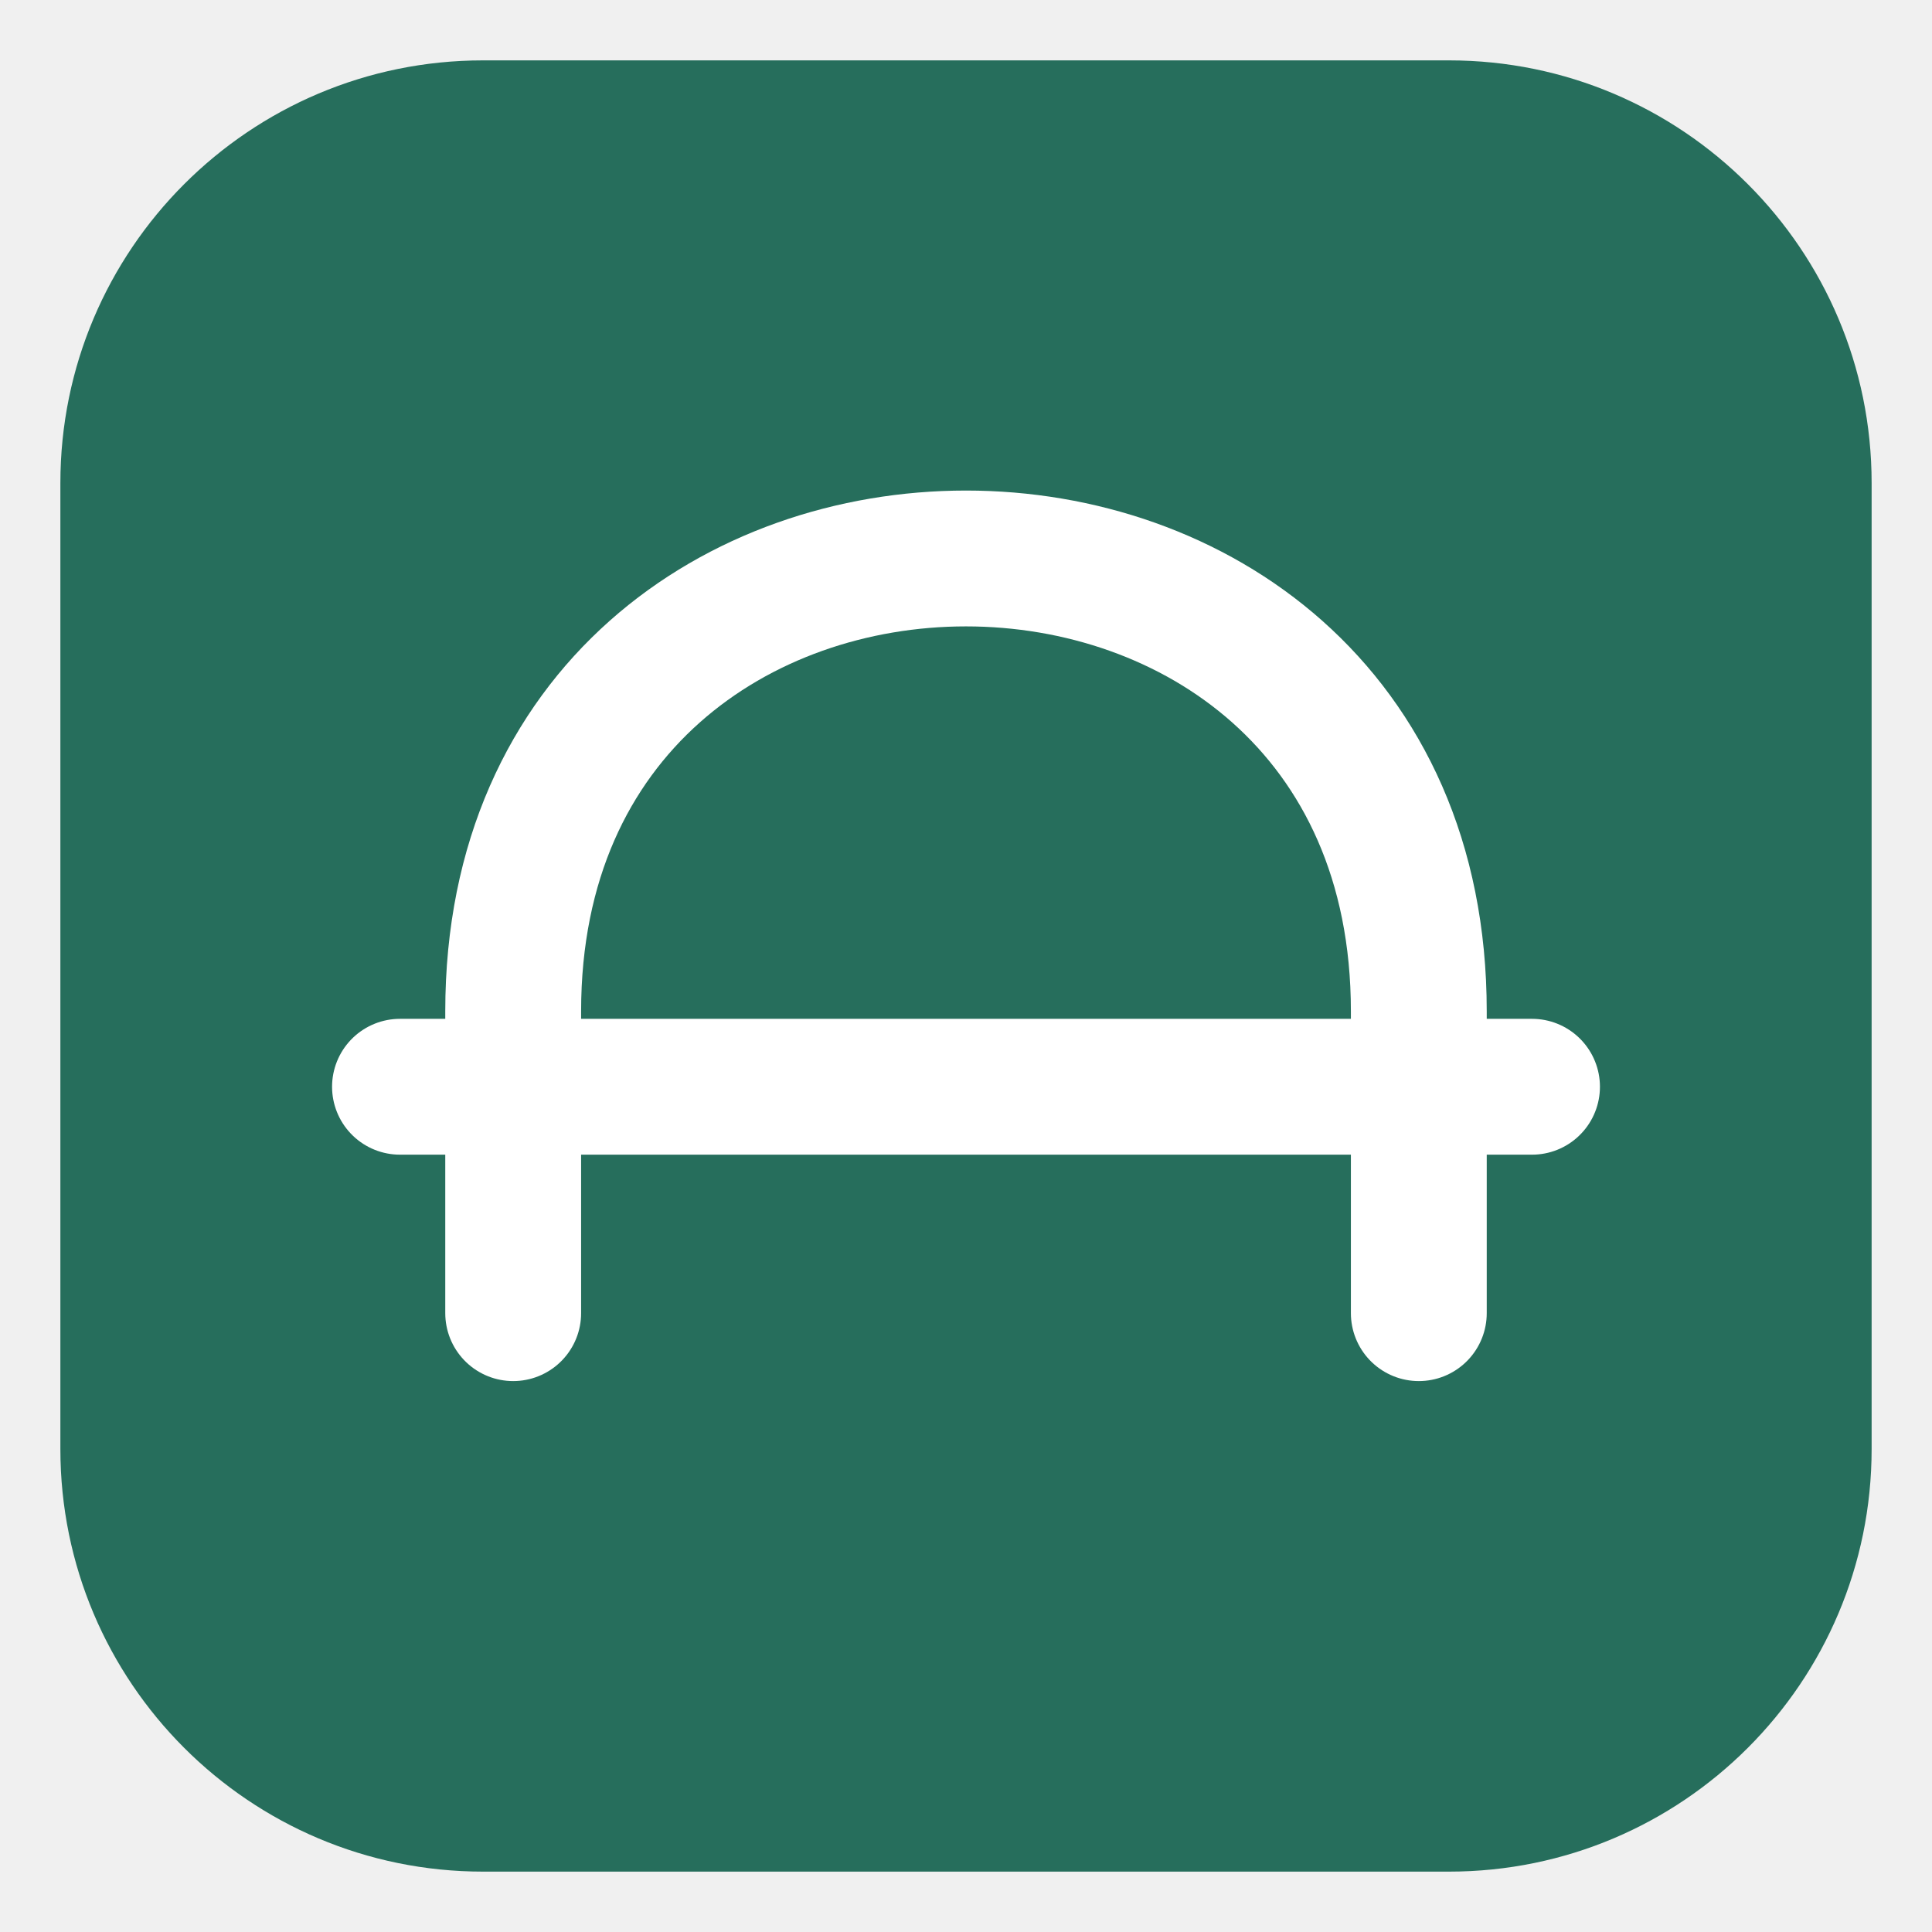
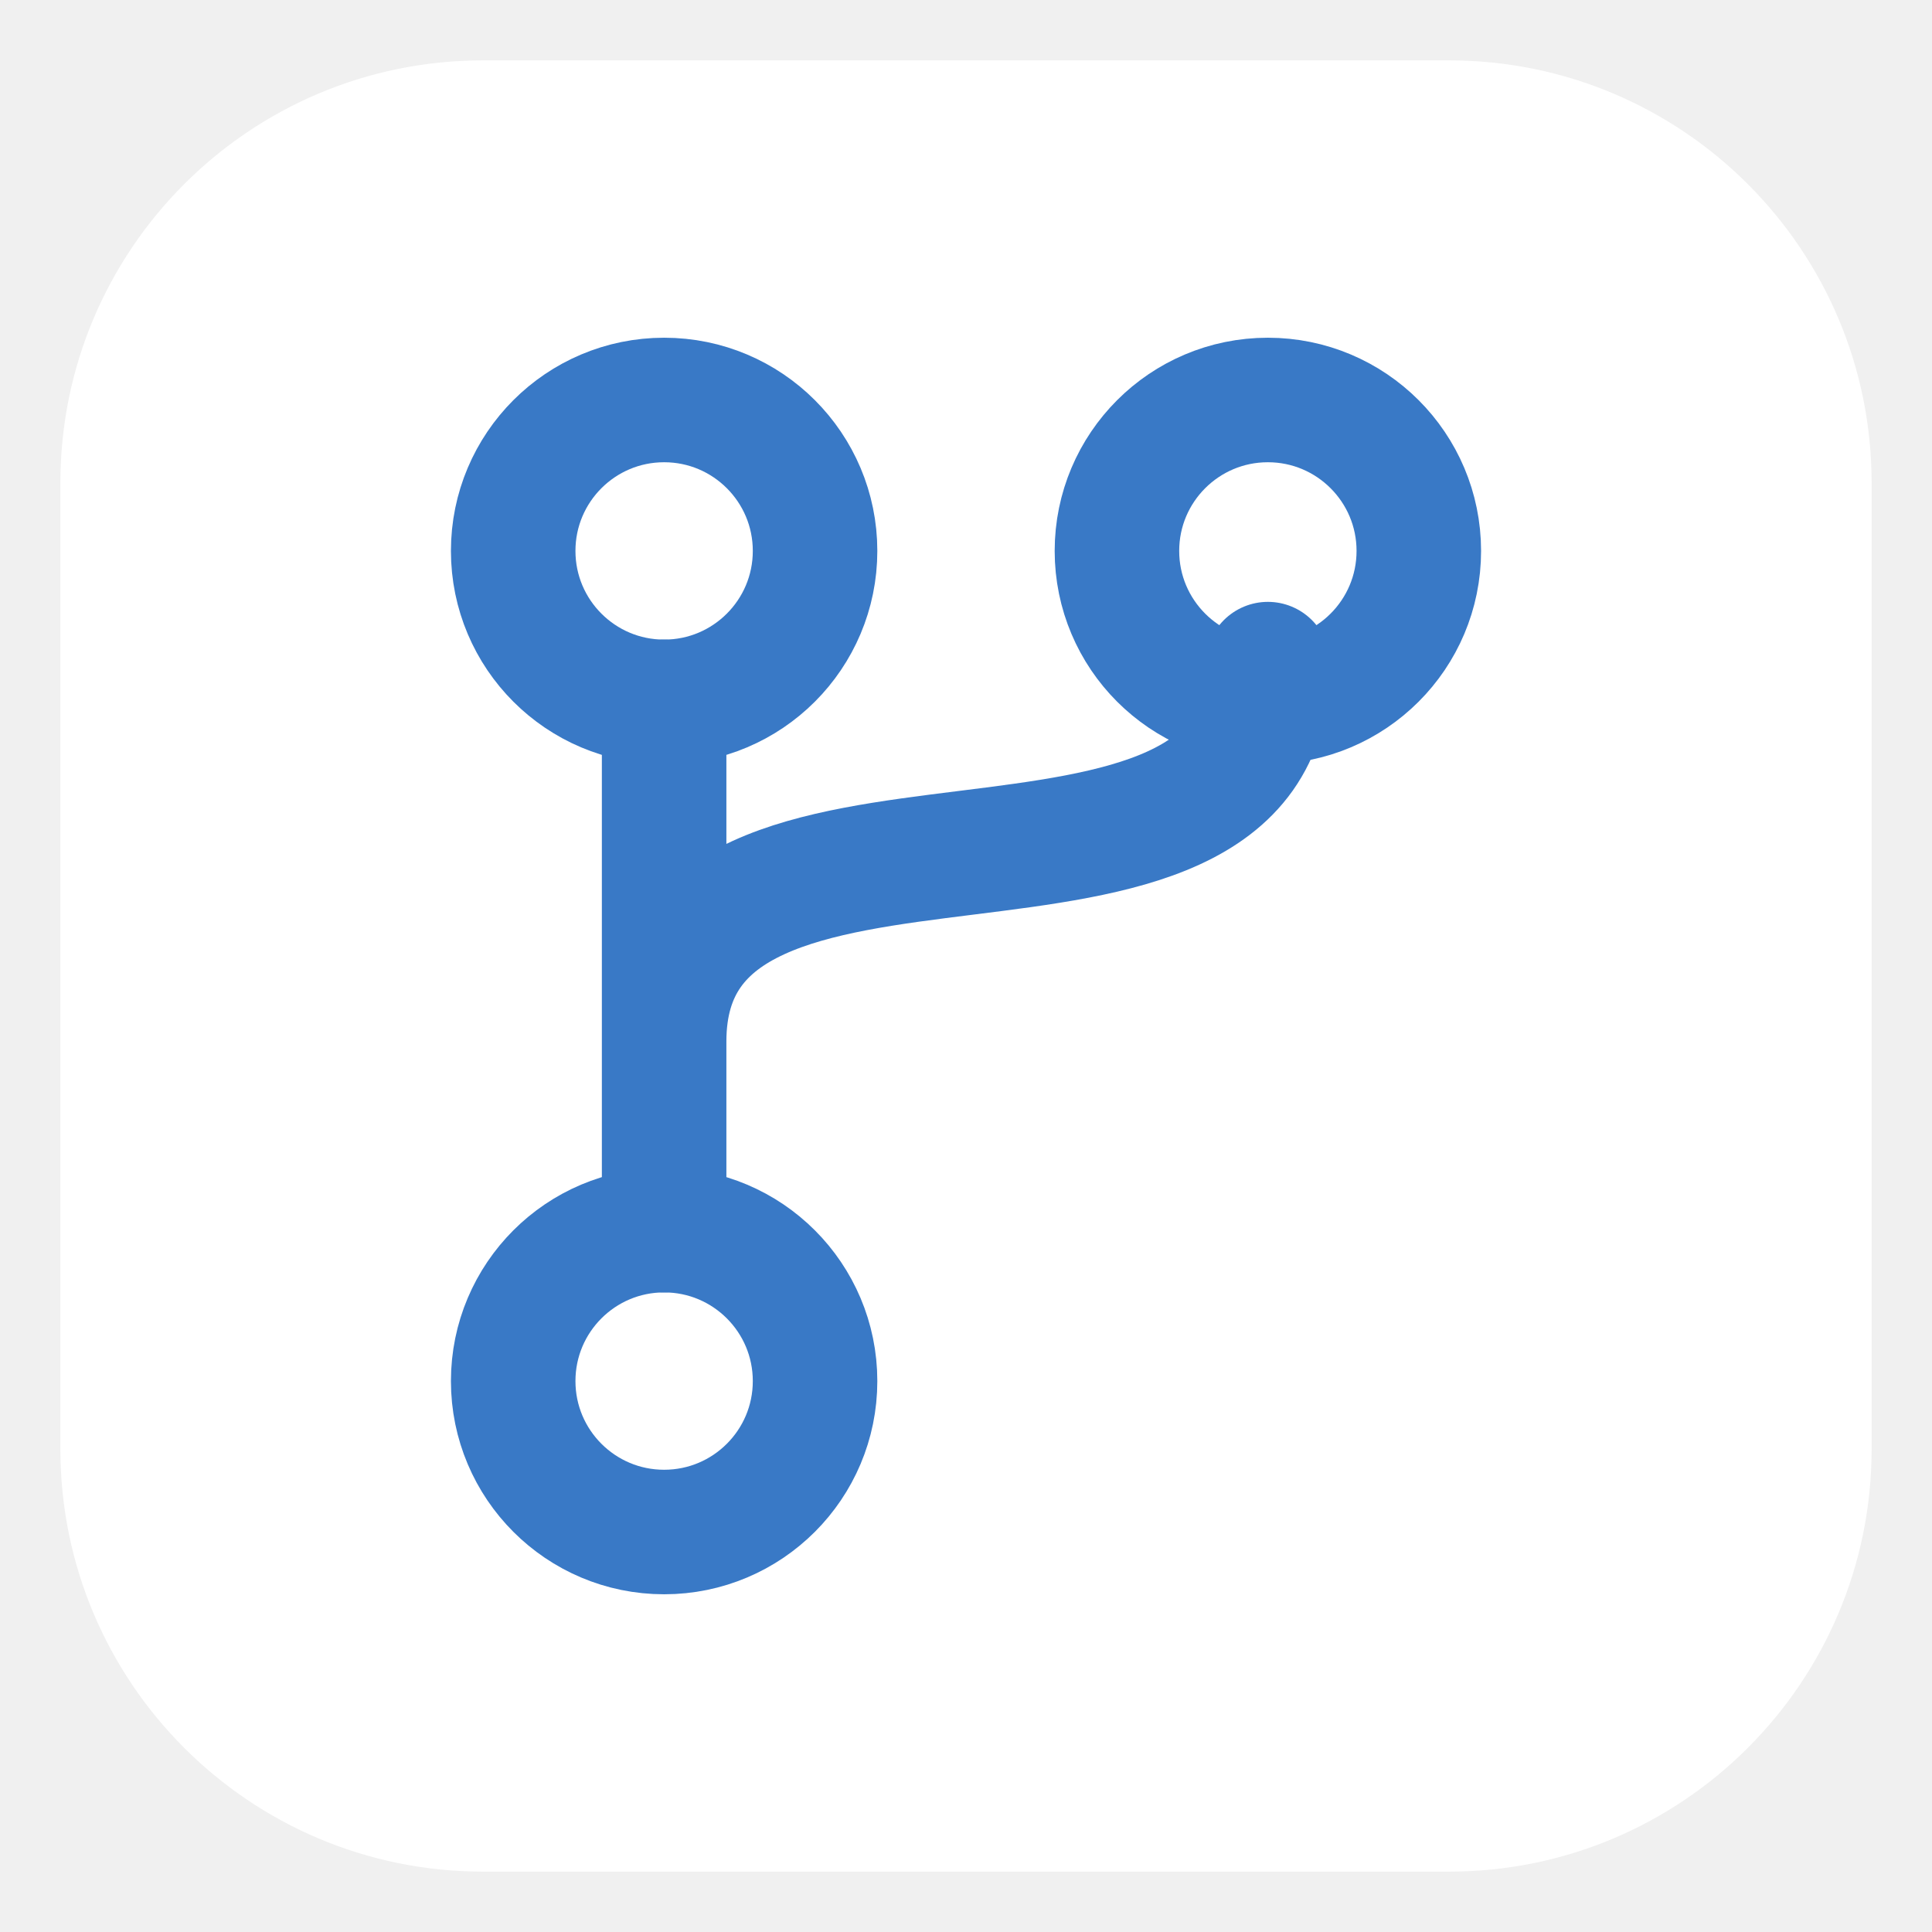
<svg xmlns="http://www.w3.org/2000/svg" width="256" height="256" viewBox="0 0 256 256">
-   <rect x="8" y="8" width="240" height="240" rx="56" fill="#266e5c" />
-   <g transform="translate(38 34) scale(10)">
-     <path d="M3 14V10C3 2 15 2 15 10V14M1.5 11H16.5" fill="none" stroke="#fff" stroke-width="1.8" stroke-linecap="round" stroke-linejoin="round" />
+   <rect x="8" y="8" width="240" height="240" rx="56" fill="#fff" />
+   <g transform="translate(38 38) scale(10)" fill="none" stroke="#3979c6" stroke-width="1.65" stroke-linecap="round" stroke-linejoin="round">
+     <path d="M5 5.5v7M5 10c0-4 8-1 8-5" />
+     <circle cx="5" cy="3.5" r="2" />
+     <circle cx="5" cy="14.5" r="2" />
+     <circle cx="13" cy="3.5" r="2" />
  </g>
</svg>
